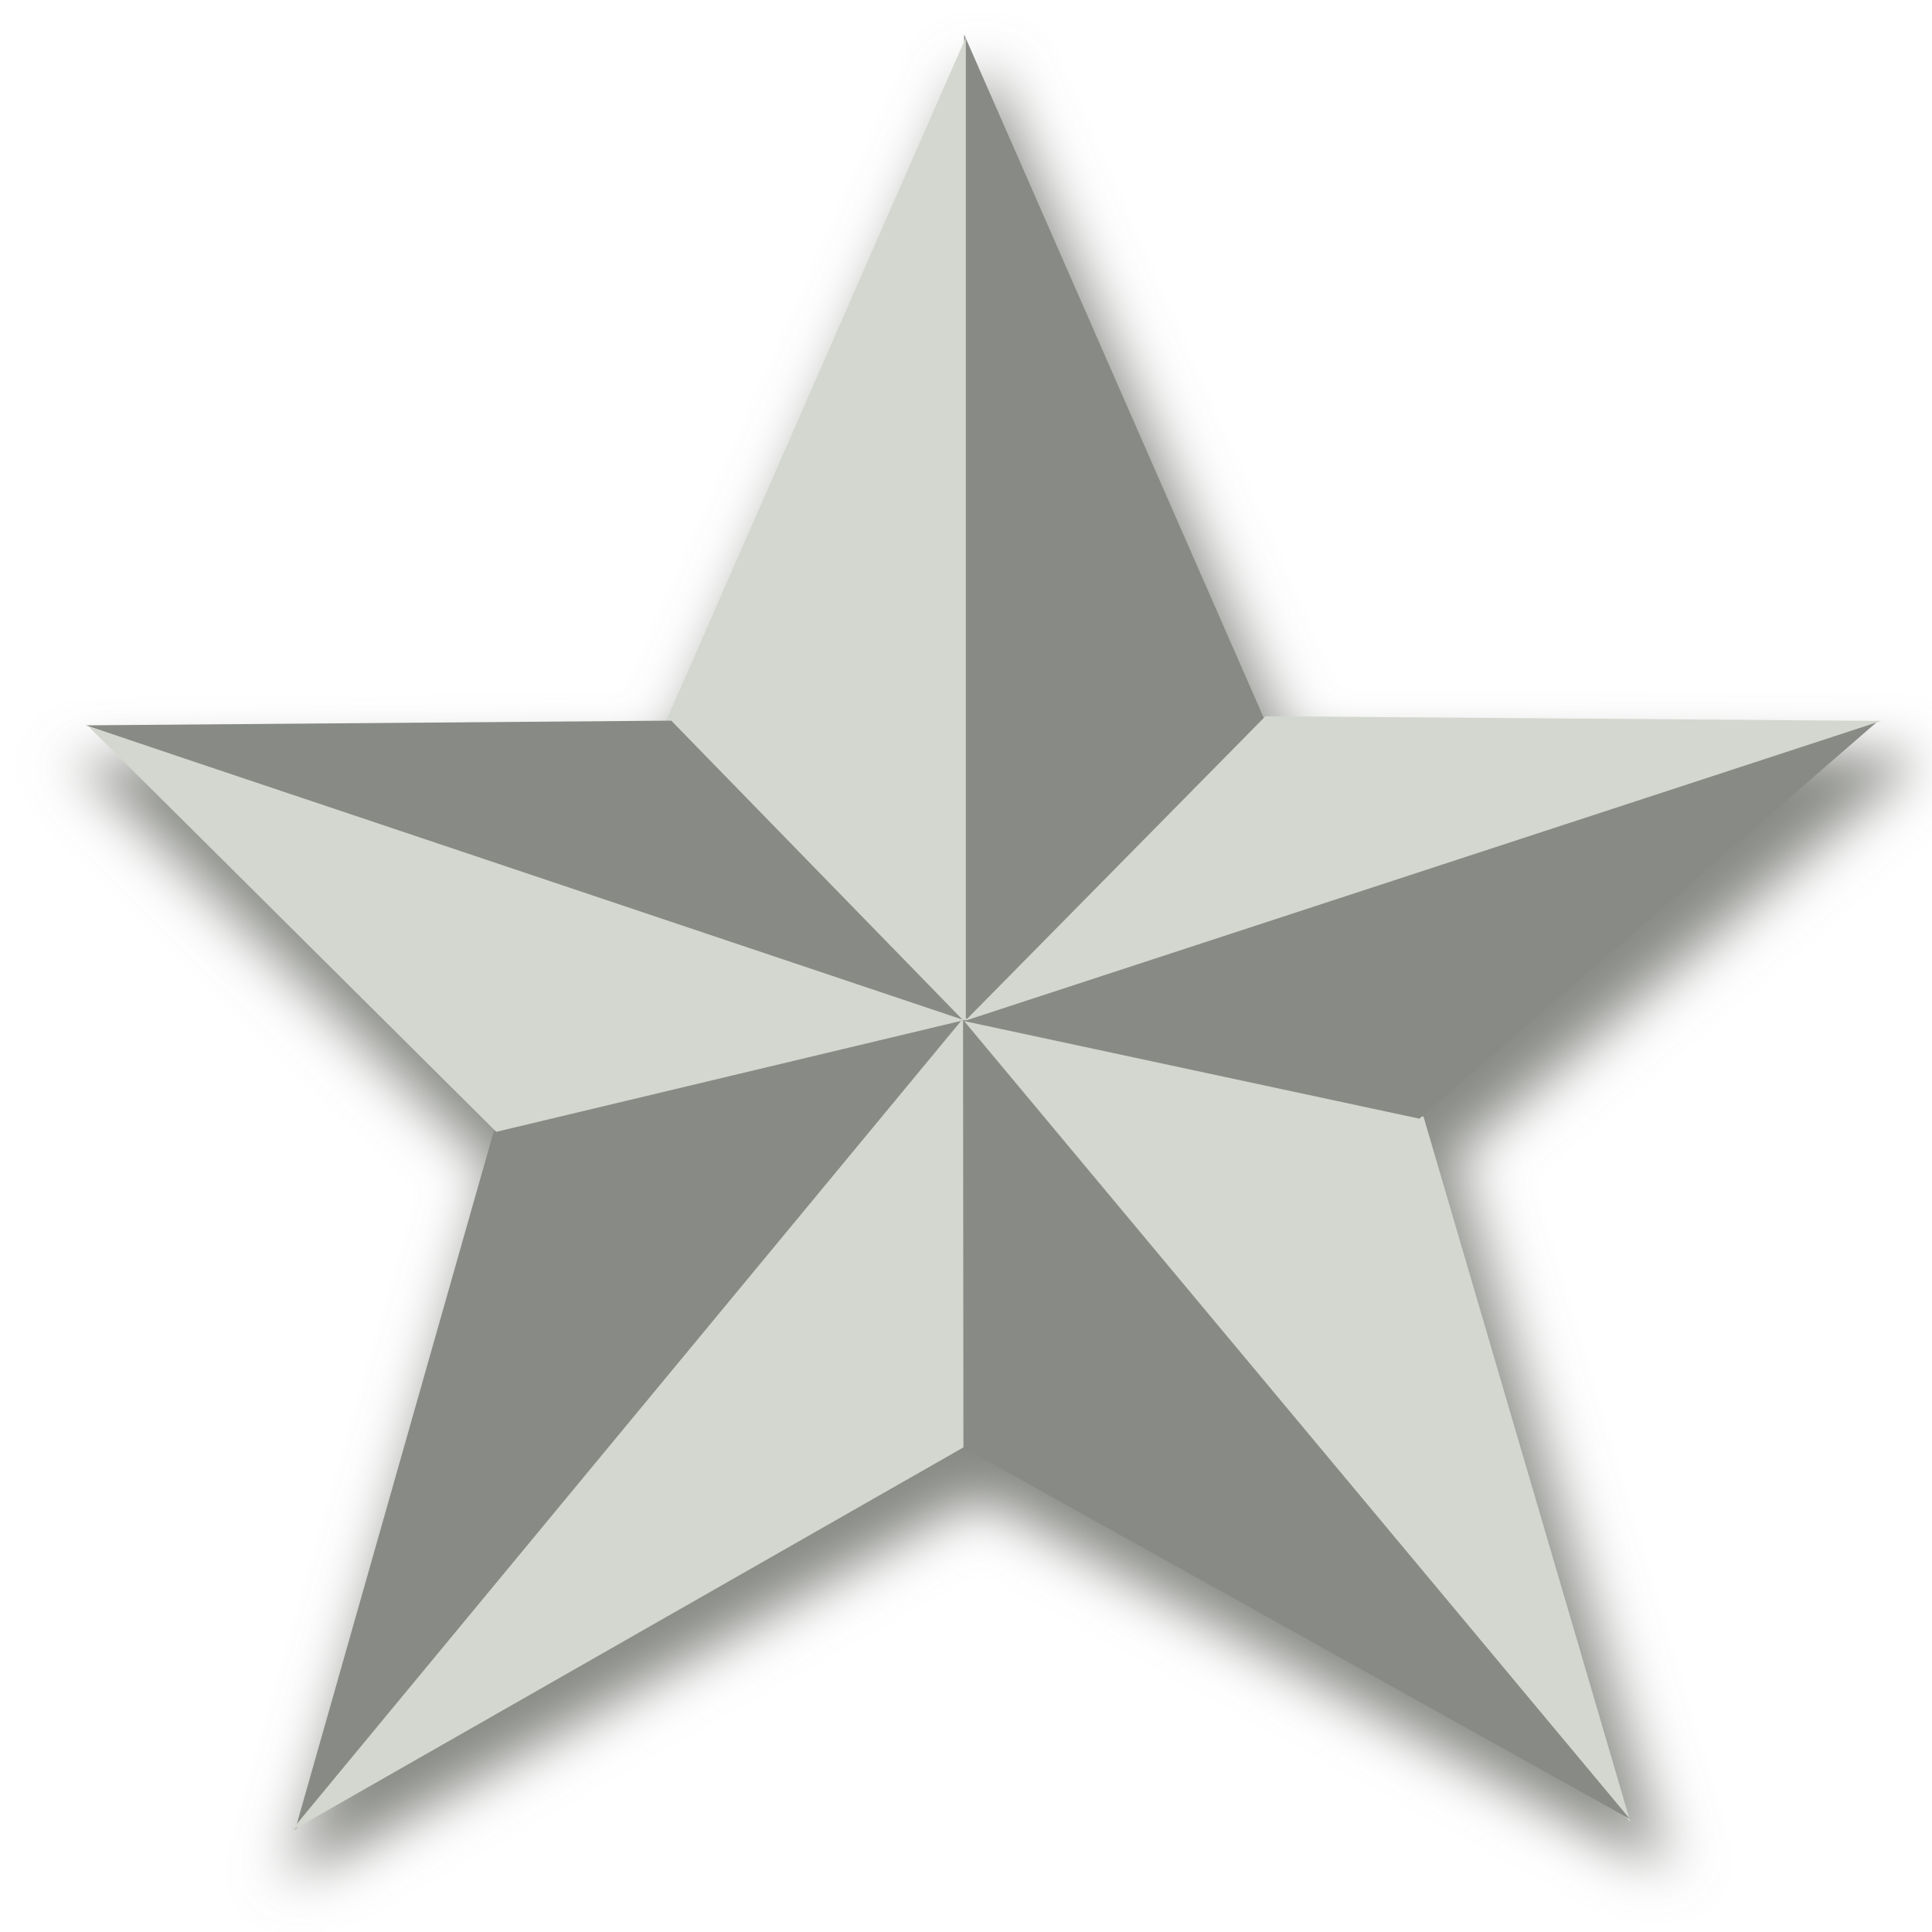
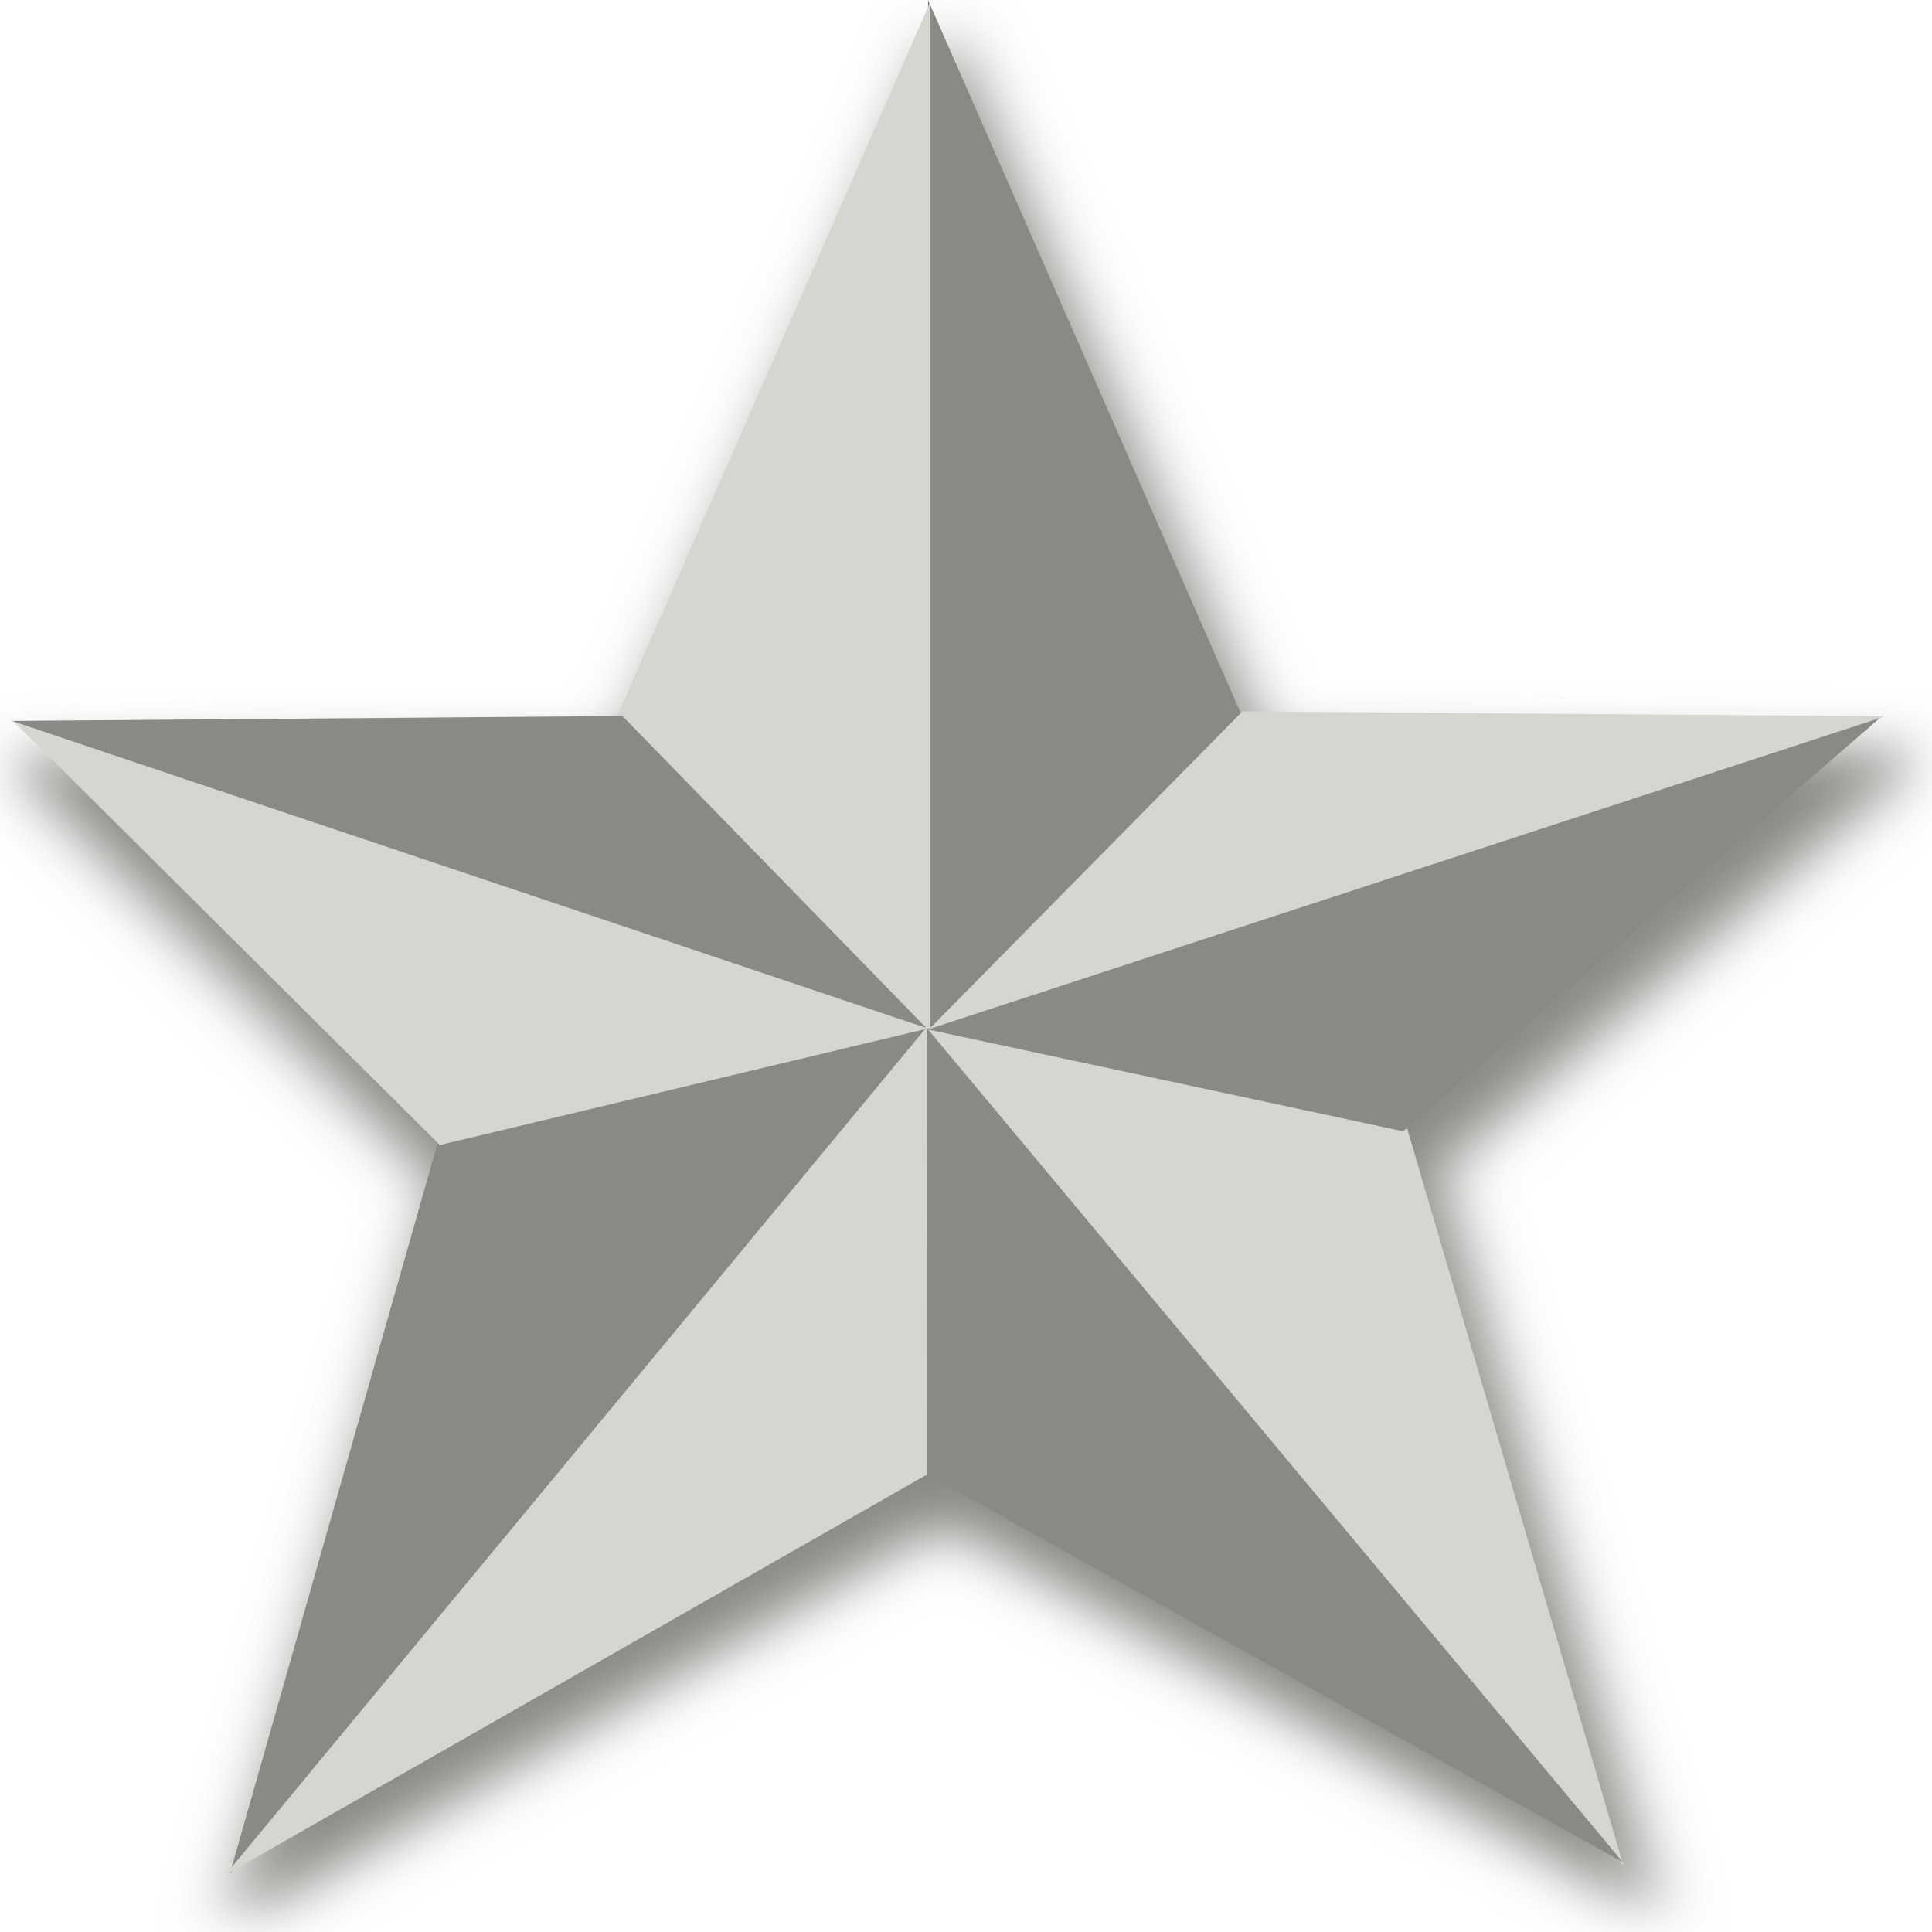
- <svg xmlns="http://www.w3.org/2000/svg" xmlns:xlink="http://www.w3.org/1999/xlink" width="48px" height="48px" id="svg1872">
+ <svg xmlns="http://www.w3.org/2000/svg" xmlns:xlink="http://www.w3.org/1999/xlink" width="18" height="18" id="svg1872" version="1.0">
  <defs id="defs1874">
    <linearGradient id="linearGradient15311">
      <stop id="stop15313" offset="0" style="stop-color:white;stop-opacity:1;" />
      <stop id="stop15315" offset="1" style="stop-color:white;stop-opacity:0;" />
    </linearGradient>
    <linearGradient id="linearGradient14416">
      <stop style="stop-color:#ffe491;stop-opacity:1;" offset="0" id="stop14418" />
      <stop style="stop-color:#efa733;stop-opacity:1;" offset="1" id="stop14420" />
    </linearGradient>
    <linearGradient xlink:href="#linearGradient14416" id="linearGradient14422" x1="34.273" y1="30.579" x2="6.191" y2="2.716" gradientUnits="userSpaceOnUse" />
    <linearGradient xlink:href="#linearGradient15311" id="linearGradient15317" gradientUnits="userSpaceOnUse" x1="6.293" y1="2.374" x2="33.665" y2="30.676" />
    <linearGradient xlink:href="#linearGradient15311" id="linearGradient15320" gradientUnits="userSpaceOnUse" x1="0.527" y1="-2.939" x2="33.665" y2="30.676" gradientTransform="matrix(0.845303,0.134676,-0.134676,0.845303,12.5428,13.93643)" />
    <filter id="filter3360">
      <feGaussianBlur id="feGaussianBlur3362" stdDeviation="0.477" />
    </filter>
    <linearGradient gradientTransform="matrix(0.845303,0.134676,-0.134676,0.845303,12.5428,13.93643)" y2="30.676" x2="33.665" y1="-2.939" x1="0.527" gradientUnits="userSpaceOnUse" id="linearGradient2274" xlink:href="#linearGradient15311" />
    <linearGradient y2="30.676" x2="33.665" y1="2.374" x1="6.293" gradientUnits="userSpaceOnUse" id="linearGradient2272" xlink:href="#linearGradient15311" />
    <linearGradient gradientUnits="userSpaceOnUse" y2="2.716" x2="6.191" y1="30.579" x1="34.273" id="linearGradient2270" xlink:href="#linearGradient14416" />
    <linearGradient id="linearGradient2264">
      <stop id="stop2266" offset="0" style="stop-color:#c8c8c8;stop-opacity:1;" />
      <stop id="stop2268" offset="1" style="stop-color:#919191;stop-opacity:1;" />
    </linearGradient>
    <linearGradient id="linearGradient2258">
      <stop style="stop-color:white;stop-opacity:1;" offset="0" id="stop2260" />
      <stop style="stop-color:white;stop-opacity:0;" offset="1" id="stop2262" />
    </linearGradient>
    <linearGradient xlink:href="#linearGradient14416" id="linearGradient2280" gradientUnits="userSpaceOnUse" x1="34.273" y1="30.579" x2="6.191" y2="2.716" />
    <linearGradient xlink:href="#linearGradient15311" id="linearGradient2282" gradientUnits="userSpaceOnUse" gradientTransform="matrix(0.845303,0.134676,-0.134676,0.845303,12.5428,13.93643)" x1="0.527" y1="-2.939" x2="33.665" y2="30.676" />
  </defs>
-   <g id="layer1">
+   <g id="layer1" transform="translate(-1.857141,-28.85714)">
    <g id="g2210" transform="matrix(0.359375,0,0,0.359375,0.3221014,33.31833)" />
    <g id="g2243" transform="matrix(0,0.359375,-0.3821205,0,21.92955,30.13301)" />
-     <g transform="matrix(1.556397,0,0,1.330844,52.98199,18.61545)" style="fill:#888a85;fill-opacity:1;filter:url(#filter3360)" id="g2356">
+     <g transform="matrix(0.6090248,0,0,0.5207652,21.86252,35.80604)" style="fill:#888a85;fill-opacity:1;filter:url(#filter3360)" id="g2356">
      <g style="fill:#888a85;fill-opacity:1" id="g2317" transform="matrix(1,0,0,1.021298,-40.33467,-14.6236)">
        <path id="path2319" d="M 21.944,1.611 L 26.889,14.378 L 21.944,20 L 21.944,1.611 z " style="fill:#888a85;fill-opacity:1" />
        <path style="fill:#888a85;fill-opacity:1" d="M 21.972,1.667 L 17.028,14.433 L 21.972,20.056 L 21.972,1.667 z " id="path2321" />
      </g>
      <path id="path2323" d="M -7.421,21.047 L -10.829,7.615 L -18.433,5.772 L -7.421,21.047 z " style="fill:#888a85;fill-opacity:1" />
      <path style="fill:#888a85;fill-opacity:1" d="M -7.43,20.985 L -18.41,13.913 L -18.415,5.765 L -7.43,20.985 z " id="path2325" />
      <g style="fill:#888a85;fill-opacity:1" transform="matrix(-1.02852,0,0,1.010389,4.517127,-14.60358)" id="g2327">
        <path id="path2329" d="M 32.982,35.435 L 29.79,22.224 L 22.286,20.166 L 32.982,35.435 z " style="fill:#888a85;fill-opacity:1" />
        <path style="fill:#888a85;fill-opacity:1" d="M 33.053,35.456 L 22.284,28.223 L 22.29,20.145 L 33.053,35.456 z " id="path2331" />
      </g>
      <g style="fill:#888a85;fill-opacity:1" transform="translate(-40.4831,-13.84174)" id="g2333">
        <path style="fill:#888a85;fill-opacity:1" d="M 37.145,13.922 L 29.587,21.498 L 22.024,19.624 L 37.145,13.922 z " id="path2335" />
        <path id="path2337" d="M 37.19,13.928 L 27.053,13.839 L 22.112,19.632 L 37.19,13.928 z " style="fill:#888a85;fill-opacity:1" />
      </g>
      <path style="fill:#888a85;fill-opacity:1" d="M -32.805,0.193 L -26.093,7.906 L -18.321,5.761 L -32.805,0.193 z " id="path2339" />
      <path id="path2341" d="M -32.848,0.171 L -23.212,0.08 L -18.418,5.77 L -32.848,0.171 z " style="fill:#888a85;fill-opacity:1" />
    </g>
-     <g id="g2189" transform="matrix(1.509196,0,0,1.3332,-9.164215,-1.290791)">
+     <g id="g2189" transform="matrix(0.5905549,0,0,0.5216871,-2.455563,28.01665)">
      <path id="rect2171" d="M 21.944,1.611 L 26.889,14.378 L 21.944,20 L 21.944,1.611 z " style="fill:#888a85;fill-opacity:1" />
      <path style="fill:#d3d7cf;fill-opacity:1" d="M 21.972,1.667 L 17.028,14.433 L 21.972,20.056 L 21.972,1.667 z " id="path2179" />
    </g>
-     <path id="path2181" d="M 40.509,45.274 L 35.366,27.74 L 23.89,25.333 L 40.509,45.274 z " style="fill:#d3d7cf;fill-opacity:1" />
-     <path style="fill:#888a85;fill-opacity:1" d="M 40.495,45.193 L 23.924,35.96 L 23.917,25.325 L 40.495,45.193 z " id="path2183" />
-     <g transform="matrix(-1.552238,0,0,1.31896,58.52594,-1.264653)" id="g2193">
+     <path id="path2181" d="M 16.982,46.238 L 14.969,39.376 L 10.479,38.435 L 16.982,46.238 z " style="fill:#d3d7cf;fill-opacity:1" />
+     <path style="fill:#888a85;fill-opacity:1" d="M 16.976,46.206 L 10.492,42.593 L 10.489,38.431 L 16.976,46.206 z " id="path2183" />
+     <g transform="matrix(-0.6073974,0,0,0.5161146,24.03189,28.02687)" id="g2193">
      <path id="path2195" d="M 32.982,35.435 L 29.79,22.224 L 22.286,20.166 L 32.982,35.435 z " style="fill:#888a85;fill-opacity:1" />
      <path style="fill:#d3d7cf;fill-opacity:1" d="M 33.053,35.456 L 22.284,28.223 L 22.29,20.145 L 33.053,35.456 z " id="path2197" />
    </g>
-     <path id="path2251" d="M 46.671,17.904 L 35.265,27.793 L 23.85,25.346 L 46.671,17.904 z " style="fill:#888a85;fill-opacity:1" />
-     <path style="fill:#d3d7cf;fill-opacity:1" d="M 46.739,17.911 L 31.44,17.795 L 23.983,25.358 L 46.739,17.911 z " id="path2253" />
-     <path style="fill:#d3d7cf;fill-opacity:1" d="M 2.199,18.05 L 12.329,28.12 L 24.059,25.32 L 2.199,18.05 z " id="path2279" />
-     <path id="path2281" d="M 2.134,18.021 L 16.677,17.904 L 23.912,25.331 L 2.134,18.021 z " style="fill:#888a85;fill-opacity:1" />
+     <path id="path2251" d="M 19.393,35.528 L 14.93,39.397 L 10.463,38.44 L 19.393,35.528 z " style="fill:#888a85;fill-opacity:1" />
+     <path style="fill:#d3d7cf;fill-opacity:1" d="M 19.42,35.531 L 13.433,35.485 L 10.515,38.444 L 19.42,35.531 z " id="path2253" />
+     <path style="fill:#d3d7cf;fill-opacity:1" d="M 1.991,35.585 L 5.955,39.525 L 10.545,38.429 L 1.991,35.585 z " id="path2279" />
+     <path id="path2281" d="M 1.966,35.574 L 7.656,35.528 L 10.487,38.434 L 1.966,35.574 z " style="fill:#888a85;fill-opacity:1" />
  </g>
</svg>
